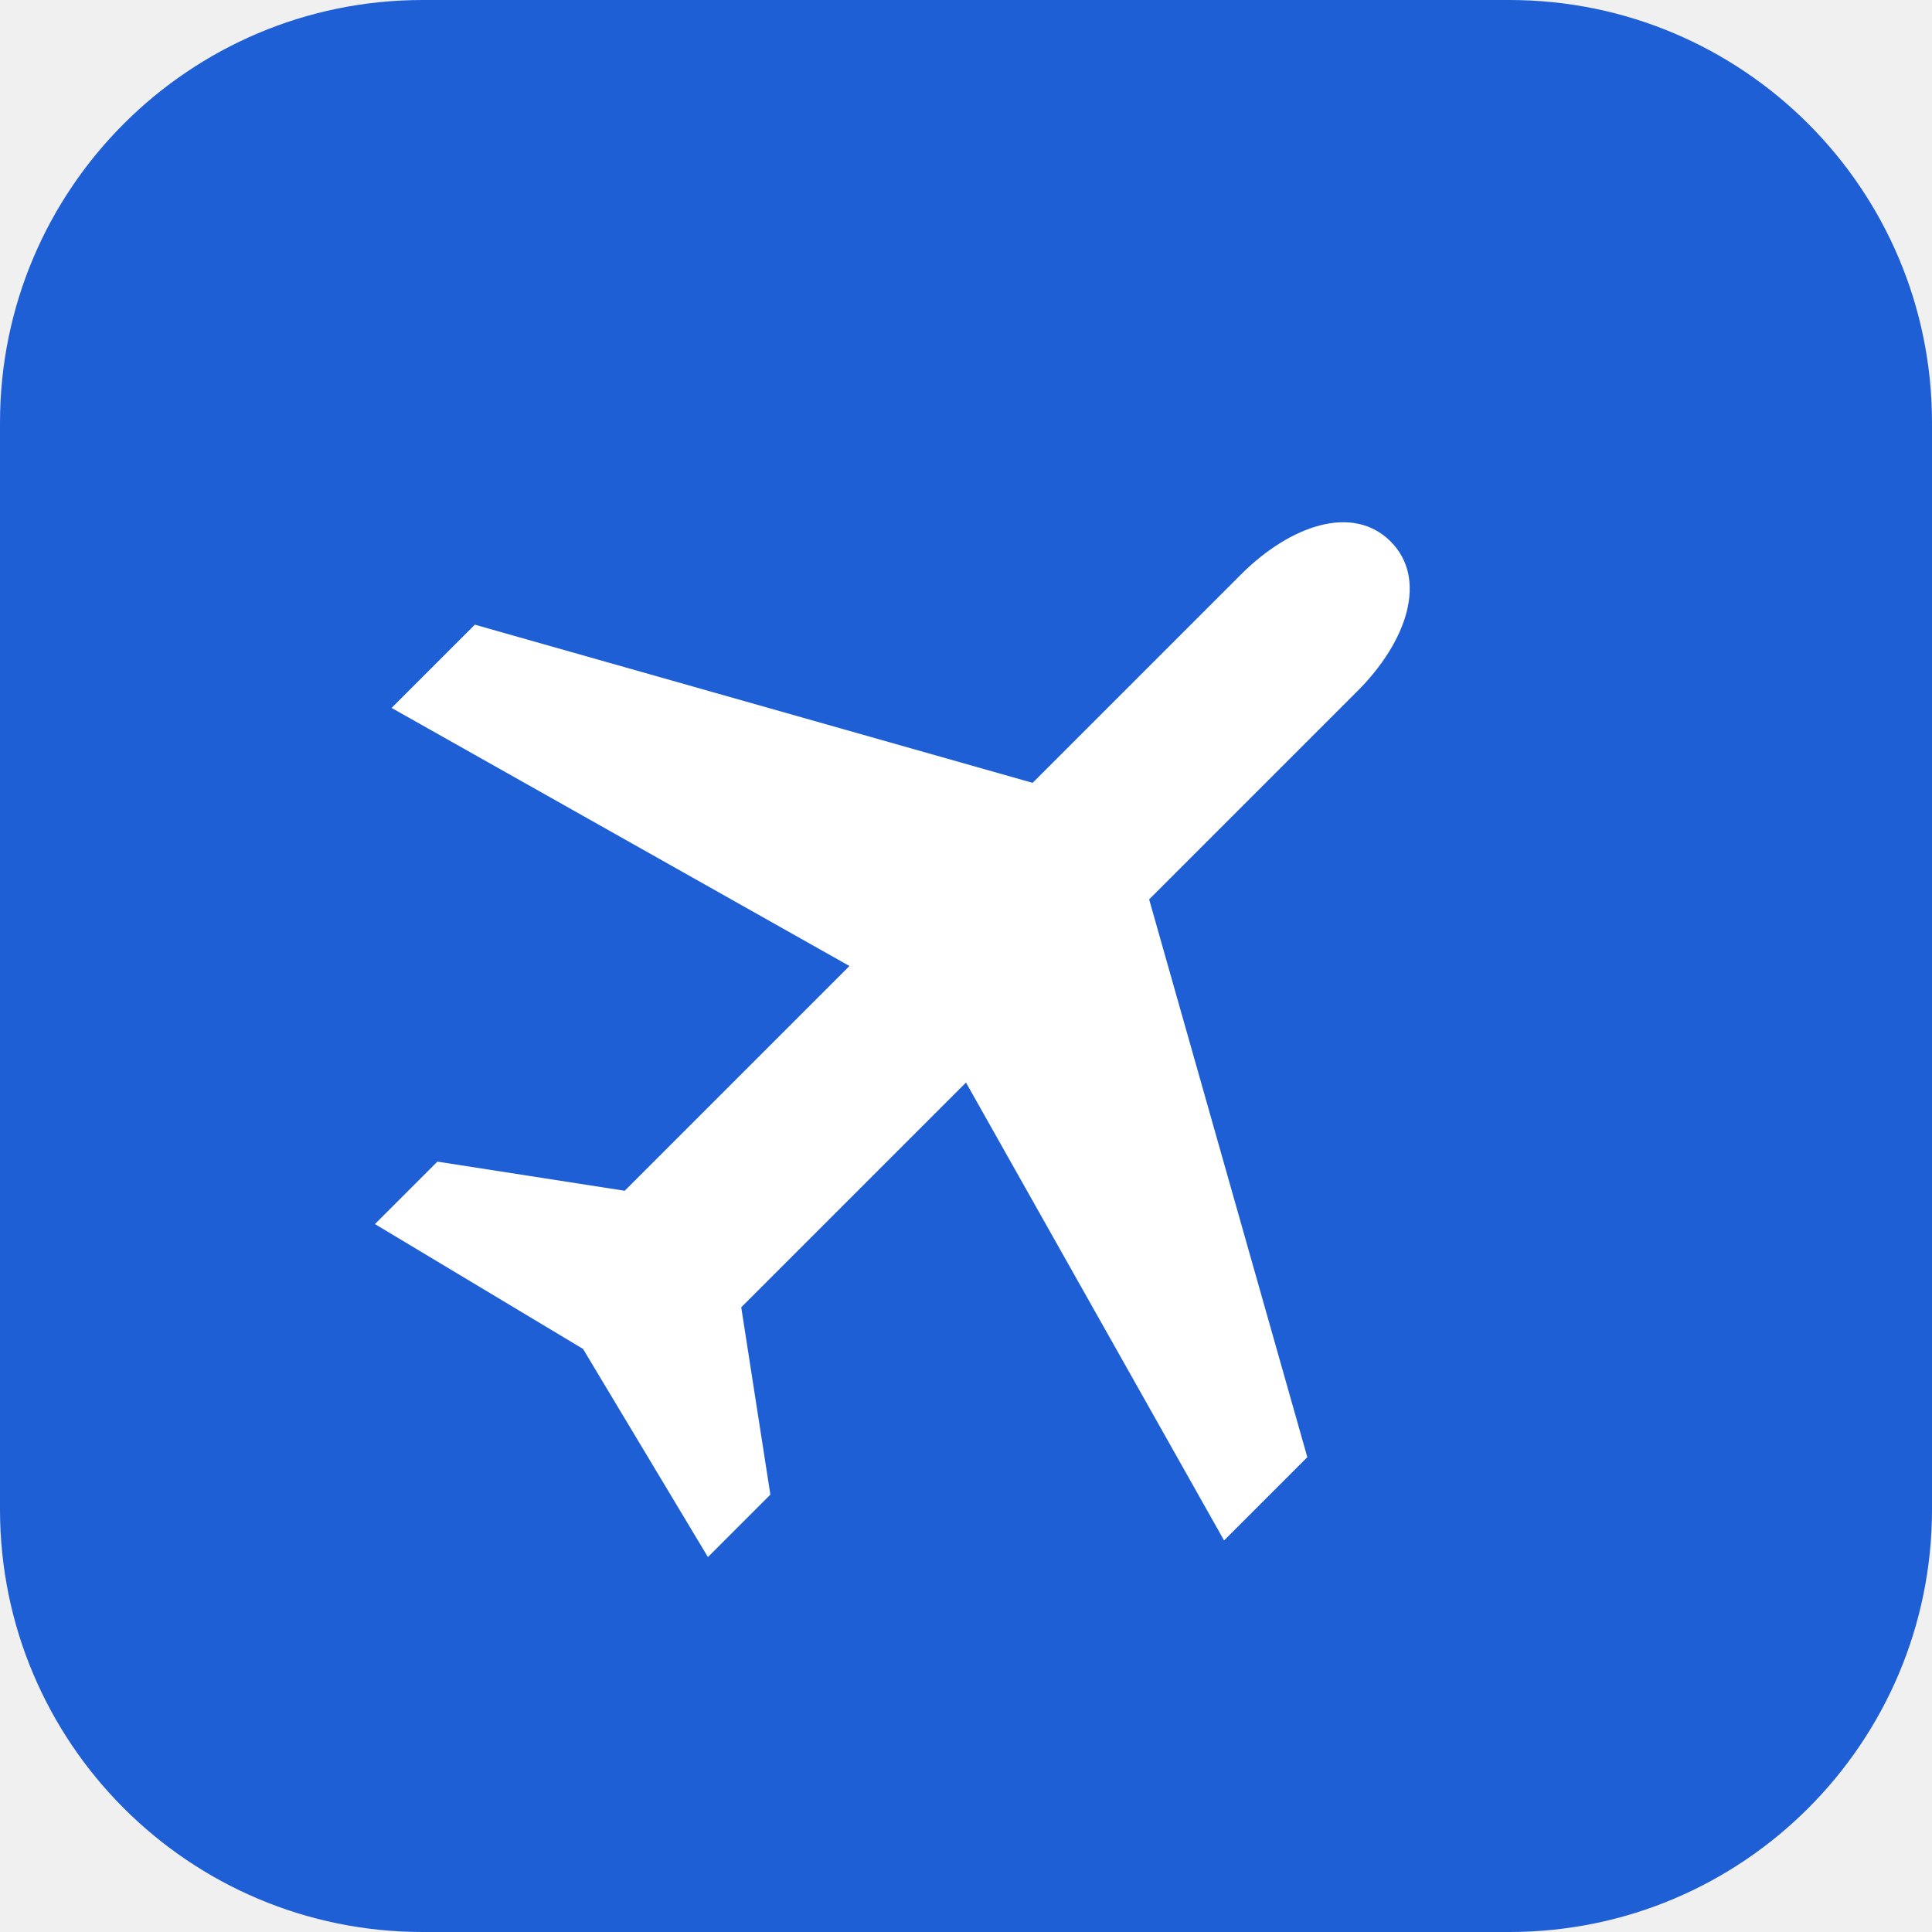
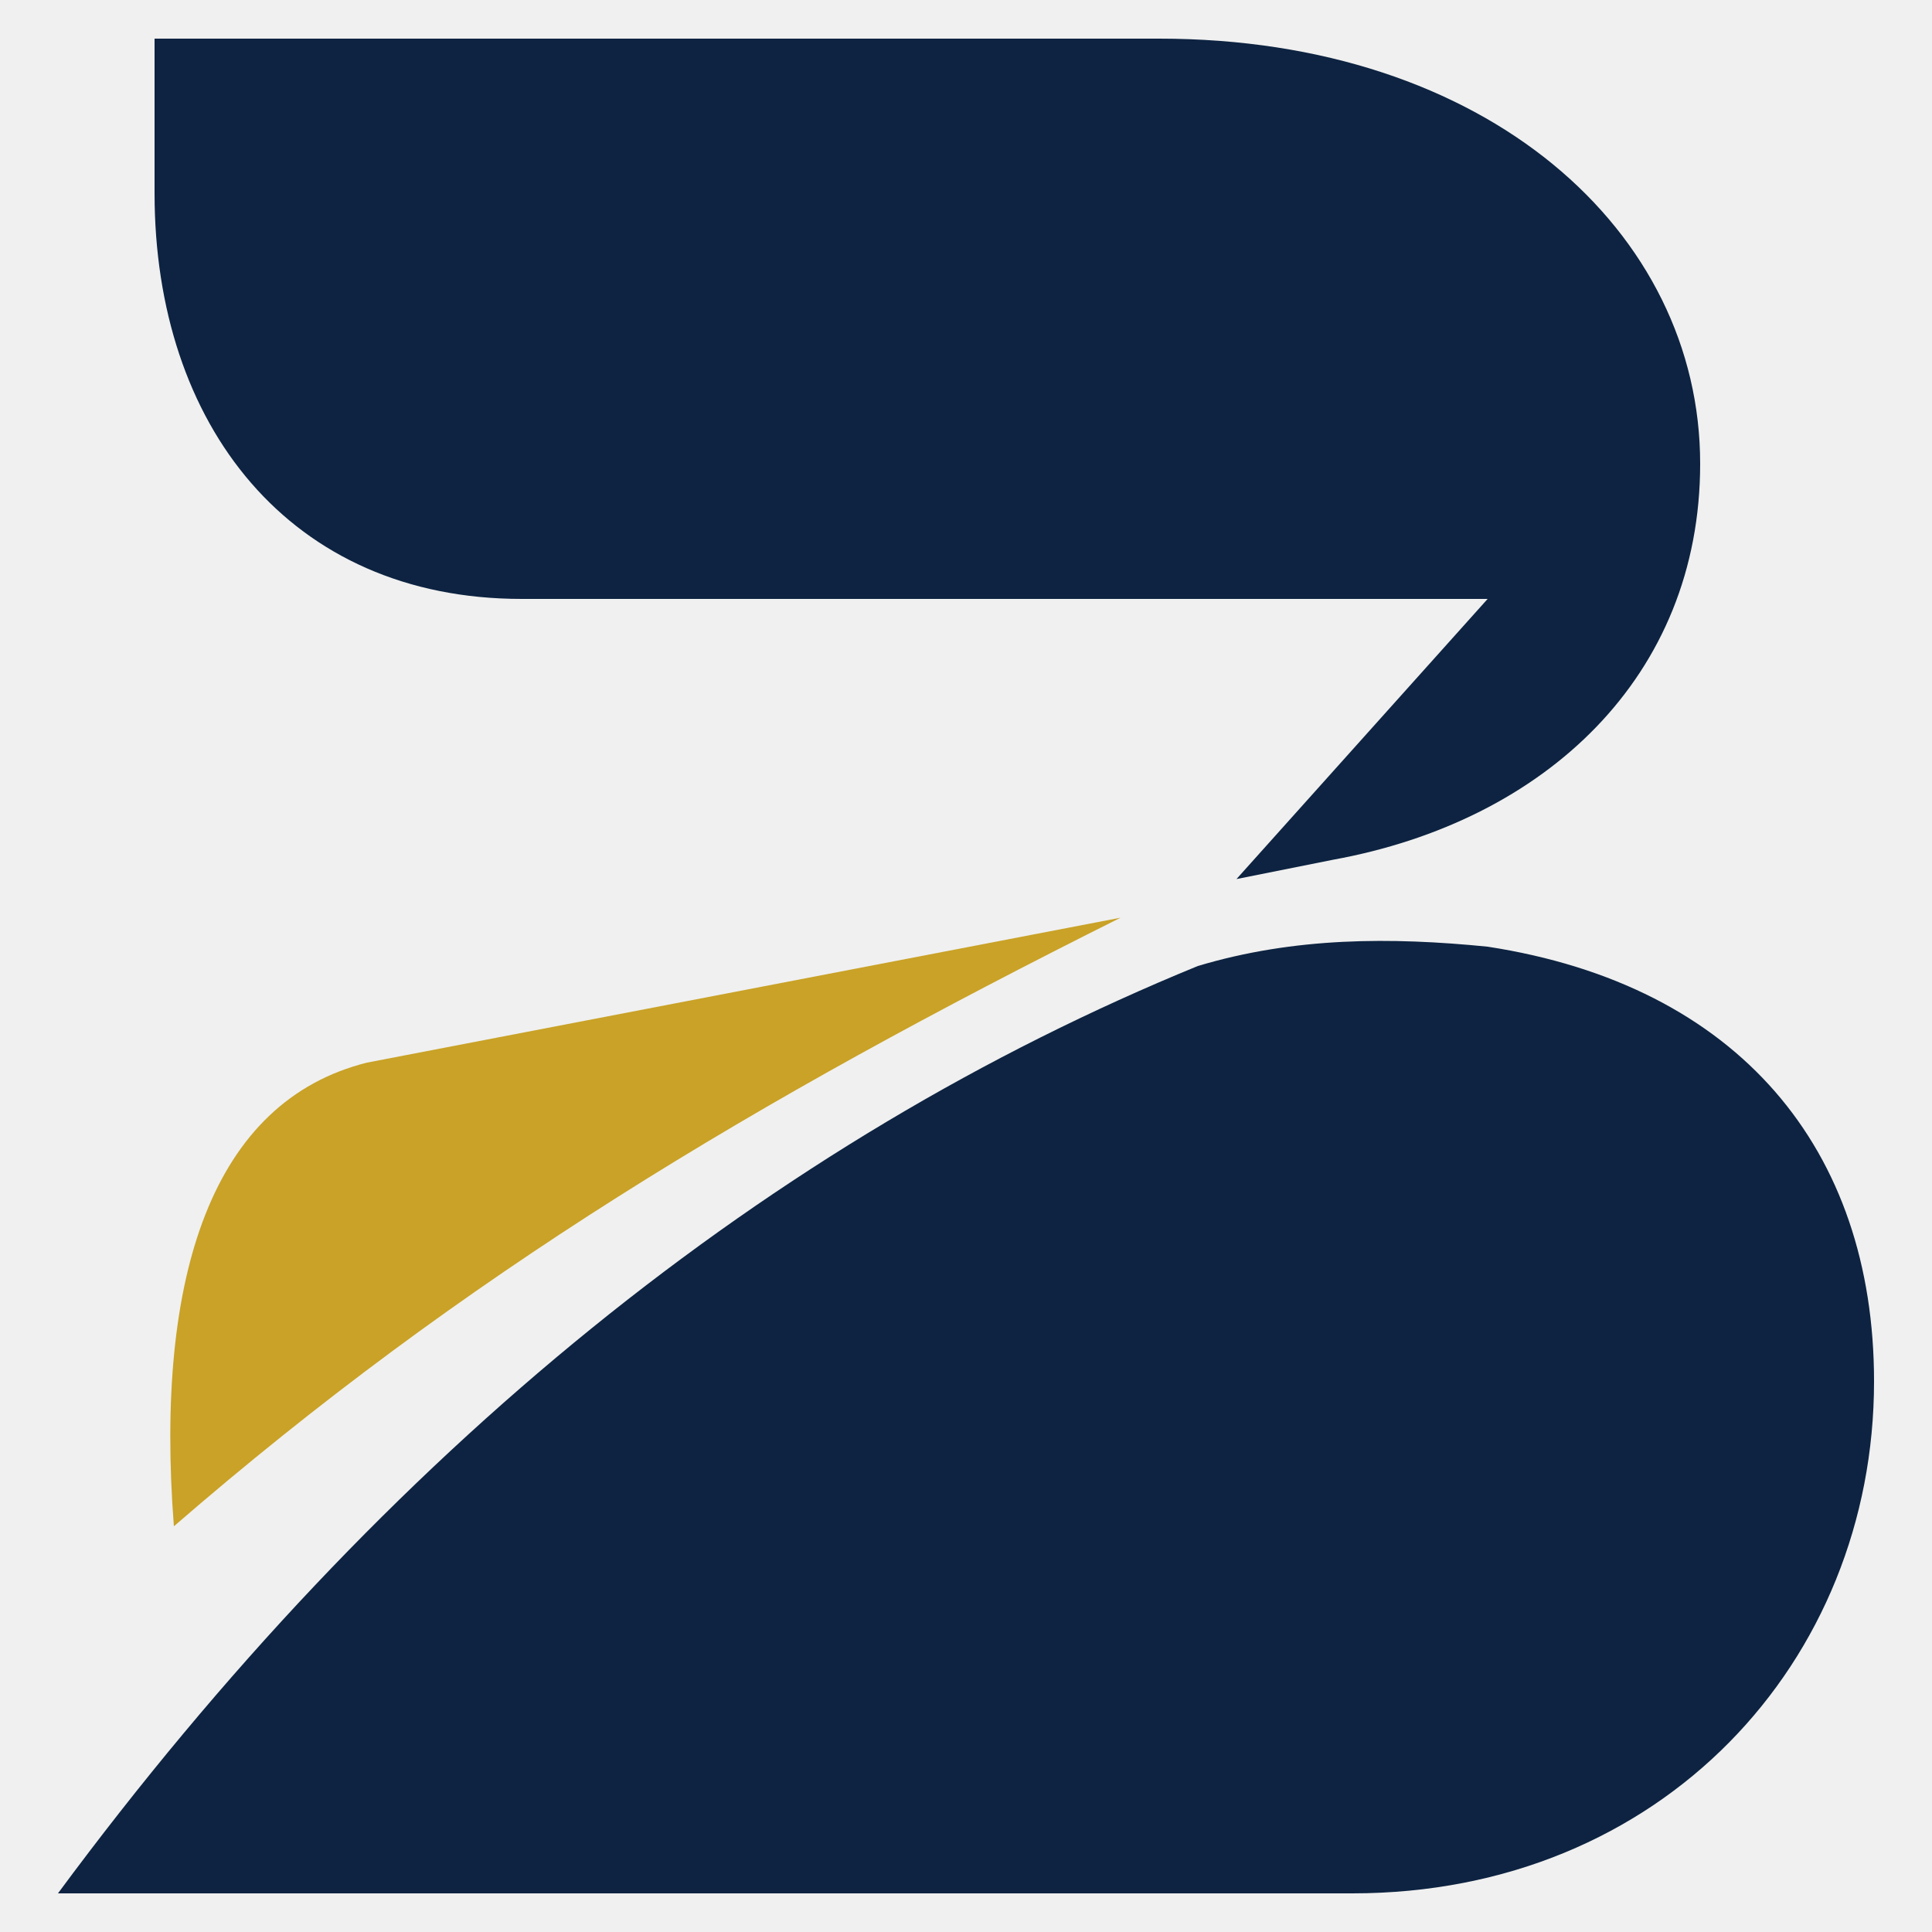
- <svg xmlns="http://www.w3.org/2000/svg" viewBox="0 0 64 64" role="img" aria-label="Book My Charter">
-   <rect width="64" height="64" rx="14" fill="#1F5FD6" />
-   <g transform="translate(32 32) rotate(45) scale(1.95) translate(-12 -12.2)">
-     <path d="M12 2c.9 0 1.4 1 1.4 2.2v5l8.6 4.8v2l-8.6-2.4v5.4l2.6 1.9v1.5L12 21.4l-4 1v-1.5l2.6-1.9v-5.4L2 16v-2l8.6-4.8v-5C10.6 3 11.1 2 12 2z" fill="#FFFFFF" />
-   </g>
+ <svg xmlns="http://www.w3.org/2000/svg" viewBox="0 0 100 100" role="img" aria-label="Book My Charter">
+   <path fill="#0D2341" d="M8 2H60C77 2 88 12 88 24C88 35 80 42.5 69 44.5L64 45.5L77 31H27C15 31 8 22 8 10Z" />
+   <path fill="#0D2341" d="M3 98C20 75 40 59 62 50C67 48.5 72 48.5 77 49C90 51 97 59.5 97 71.5C97 86 86 98 70 98Z" />
+   <path fill="#C9A227" d="M9 79C8 66 11 57 19 55L58 47.5C39 57 24 66 9 79Z" />
</svg>
